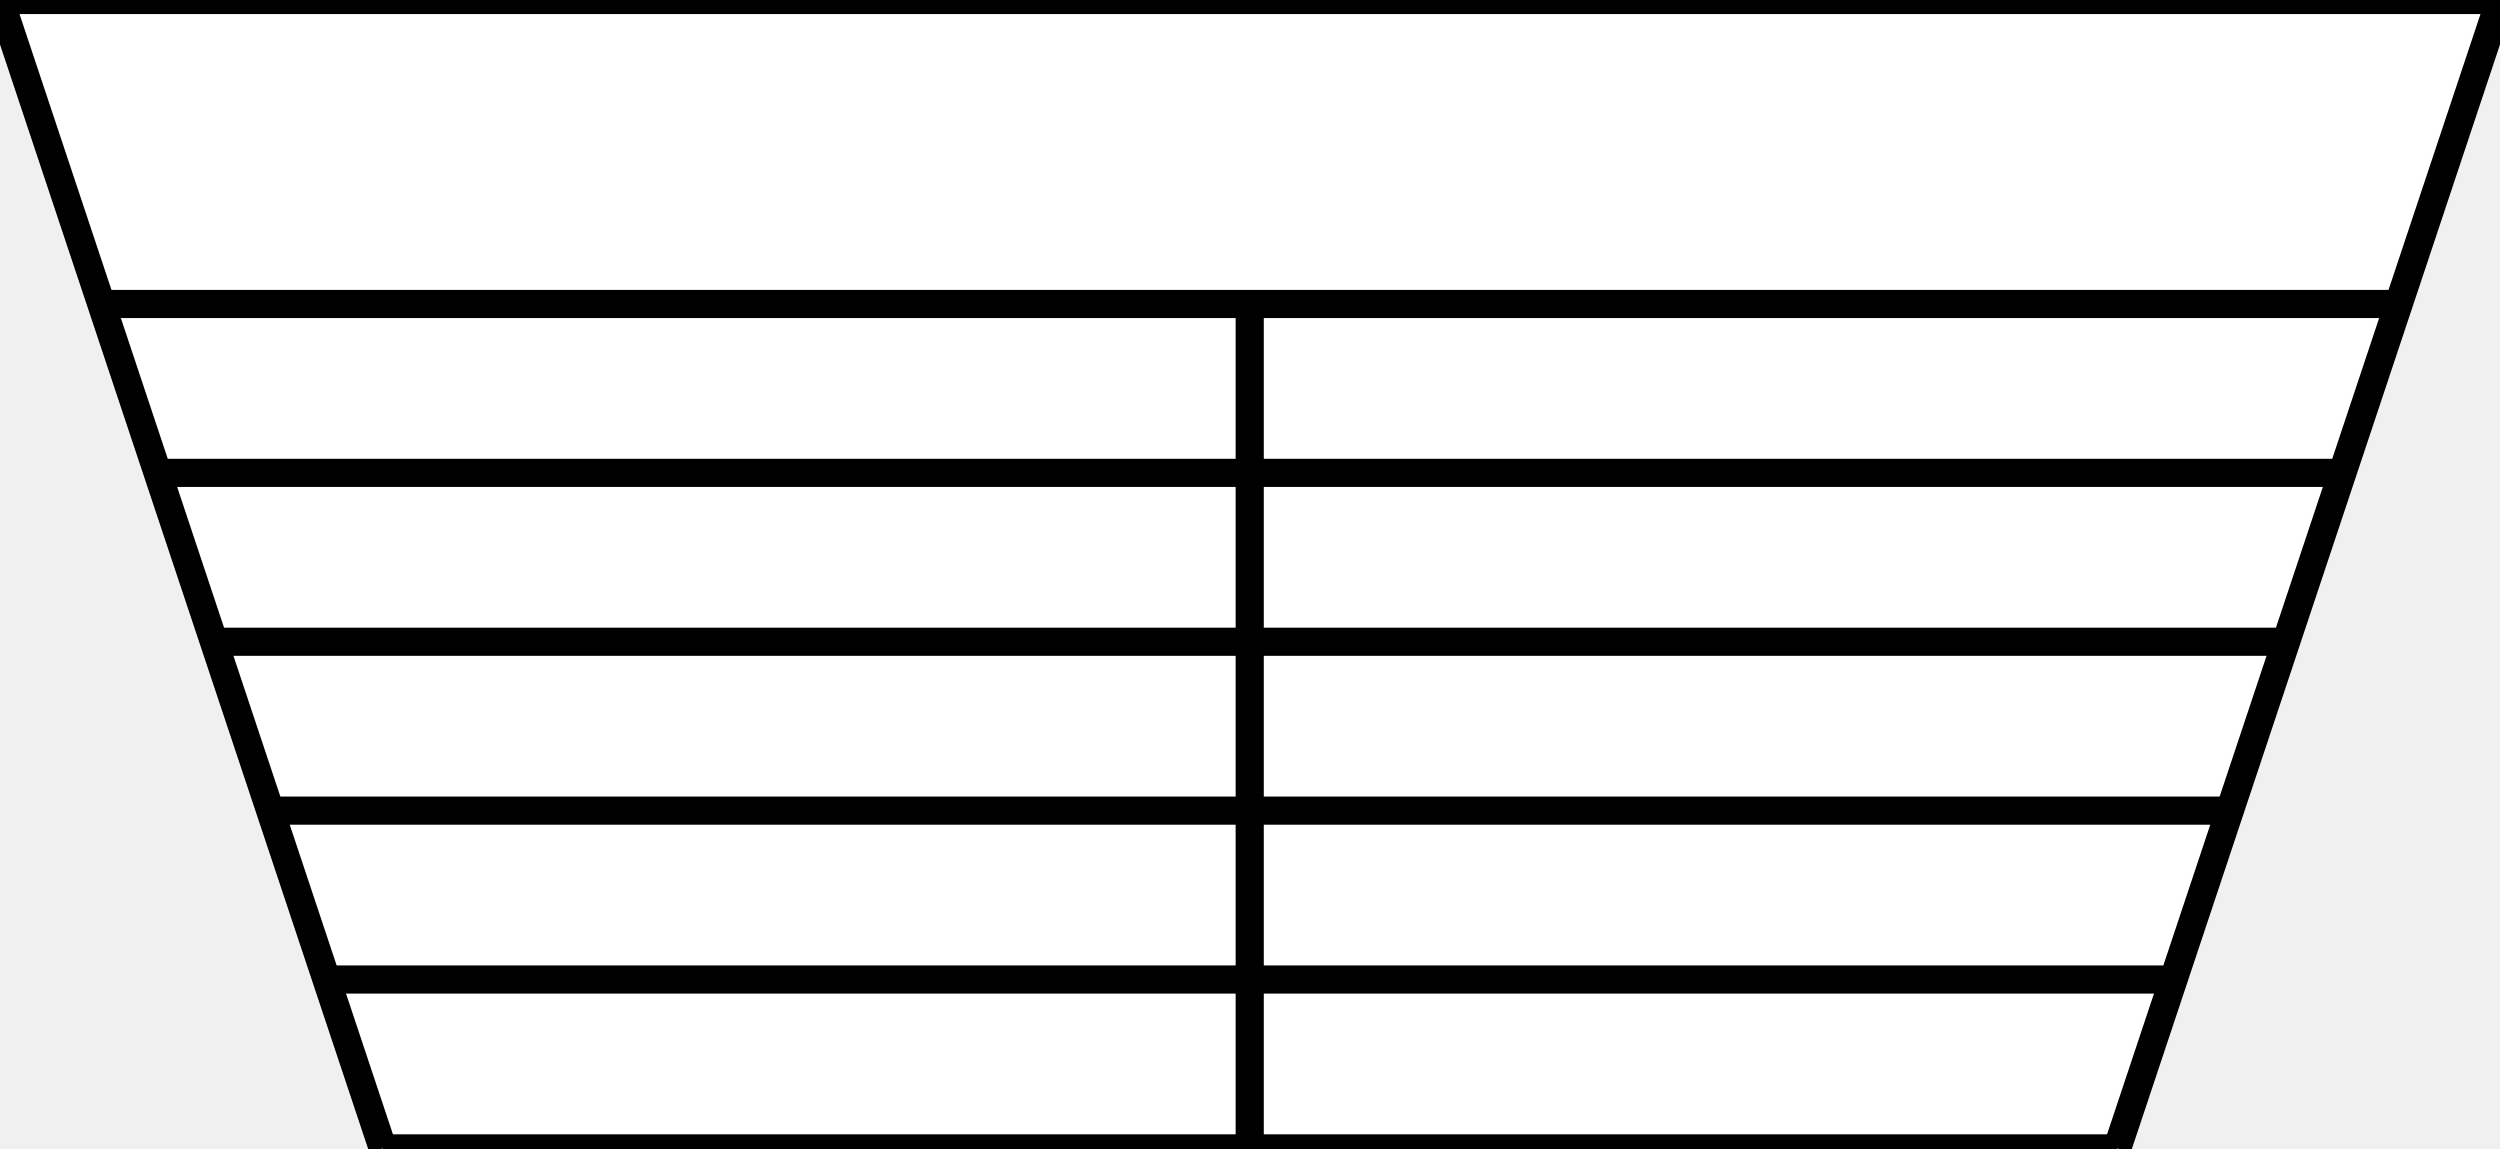
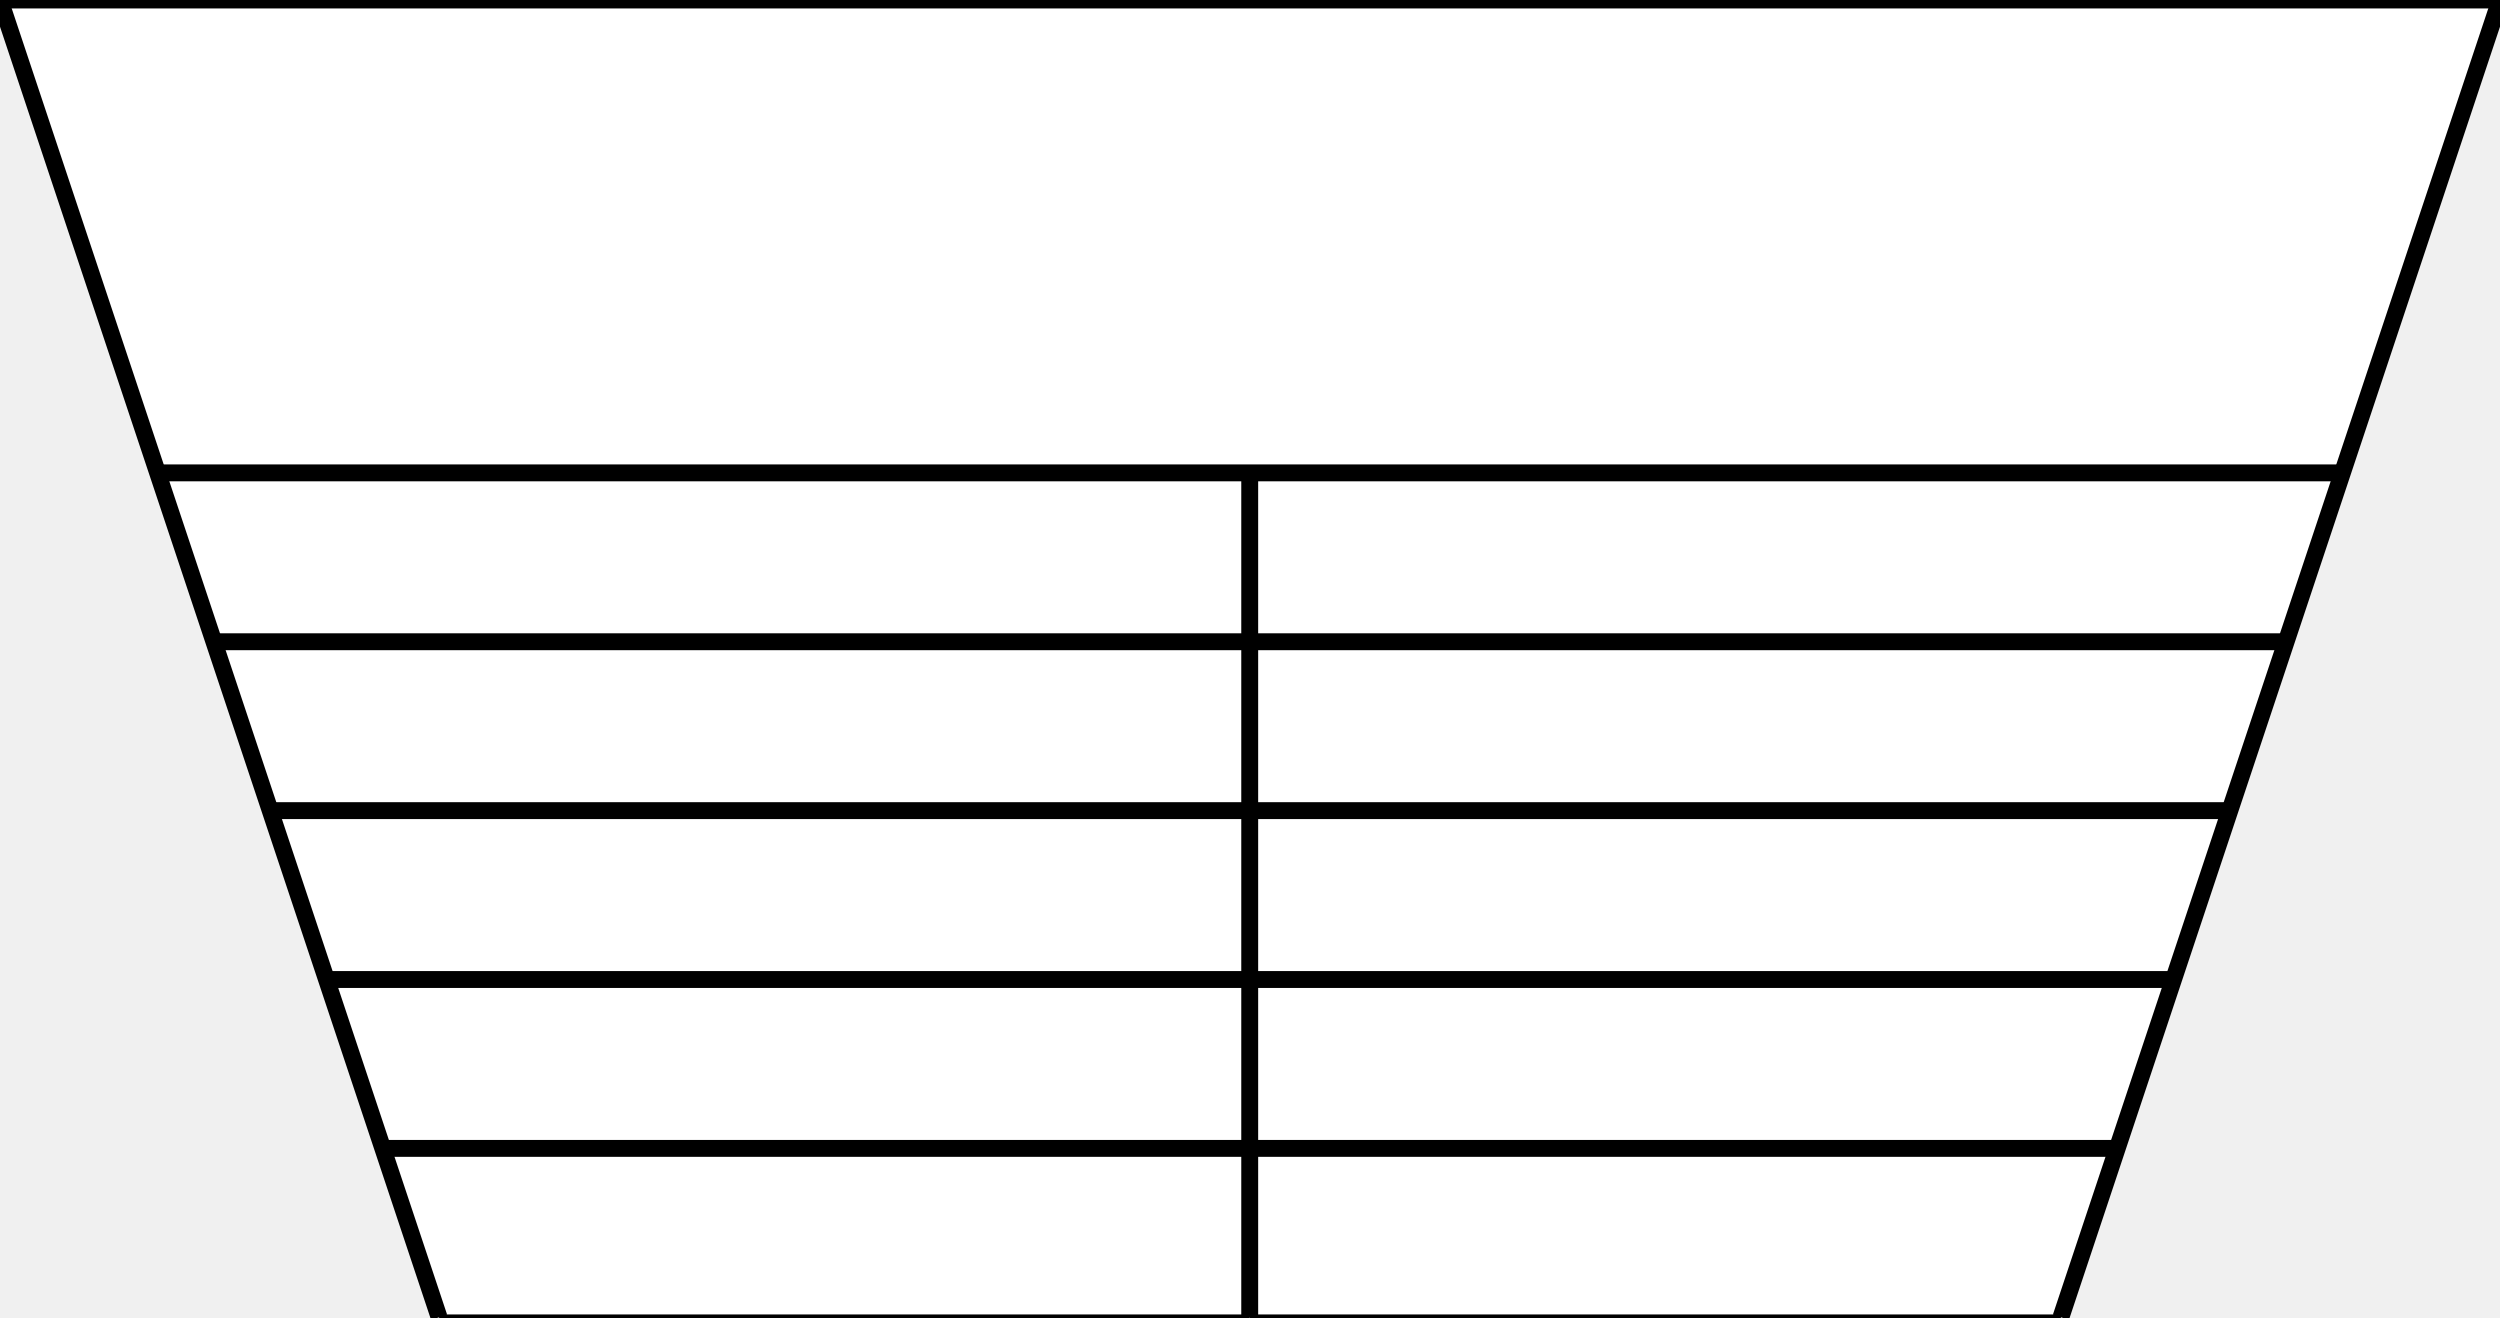
- <svg xmlns="http://www.w3.org/2000/svg" version="1.1" id="Calque_1" x="0px" y="0px" viewBox="0 0 444.1 204" style="enable-background:new 0 0 444.1 204;" xml:space="preserve">
+ <svg xmlns="http://www.w3.org/2000/svg" version="1.1" id="Calque_1" x="0px" y="0px" viewBox="0 0 444.1 234" style="enable-background:new 0 0 444.1 234;" xml:space="preserve">
  <style type="text/css">
	.st0{fill:#FFFFFF;}
- 	.st1{fill:none;stroke:#000000;stroke-width:5;stroke-miterlimit:10;}
+ 	.st1{fill:none;stroke:#000000;stroke-width:3;stroke-miterlimit:10;}
+ 	.st2{fill:none;stroke:#000000;stroke-miterlimit:10;}
</style>
-   <g id="XMLID_1_">
-     <g>
-       <polygon class="st0" points="386.1,174 376.1,204 222,204 222,174   " />
-       <polygon class="st0" points="222,174 222,204 68,204 58,174   " />
-       <polygon class="st0" points="222,144 222,174 58,174 48,144   " />
-       <polygon class="st0" points="396.1,144 386.1,174 222,174 222,144   " />
-       <polygon class="st0" points="406.1,114 396.1,144 222,144 222,114   " />
-       <polygon class="st0" points="222,114 222,144 48,144 38,114   " />
-       <polygon class="st0" points="222,84 222,114 38,114 28,84   " />
-       <polygon class="st0" points="416.1,84 406.1,114 222,114 222,84   " />
-       <polygon class="st0" points="426.1,54 416.1,84 222,84 222,54   " />
-       <polygon class="st0" points="222,54 222,84 28,84 18,54   " />
-       <polygon class="st0" points="444.1,0 426.1,54 222,54 18,54 0,0   " />
-     </g>
-     <g>
-       <line class="st1" x1="0" y1="0" x2="444.1" y2="0" />
-       <polyline class="st1" points="68,204 222,204 376.1,204   " />
-       <polyline class="st1" points="0,0 18,54 28,84 38,114 48,144 58,174 68,204   " />
-       <polyline class="st1" points="444.1,0 426.1,54 416.1,84 406.1,114 396.1,144 386.1,174 376.1,204   " />
-       <line class="st1" x1="222" y1="204" x2="222" y2="174" />
-       <polyline class="st1" points="58,174 222,174 386.1,174   " />
-       <line class="st1" x1="222" y1="174" x2="222" y2="144" />
-       <polyline class="st1" points="48,144 222,144 396.1,144   " />
-       <line class="st1" x1="222" y1="144" x2="222" y2="114" />
-       <polyline class="st1" points="38,114 222,114 406.1,114   " />
-       <line class="st1" x1="222" y1="114" x2="222" y2="84" />
-       <polyline class="st1" points="28,84 222,84 416.1,84   " />
-       <line class="st1" x1="222" y1="84" x2="222" y2="54" />
-       <polyline class="st1" points="18,54 222,54 426.1,54   " />
+   <g>
+     <g id="XMLID_2_">
+       <g>
+         <polygon class="st0" points="222,84 28,84 18,54 0,0 444.1,0 426.1,54 416.1,84    " />
+         <polygon class="st0" points="222,204 222,234 78,234 68,204    " />
+         <polygon class="st0" points="376.1,204 366.1,234 222,234 222,204    " />
+         <polygon class="st0" points="416.1,84 406.1,114 222,114 222,84    " />
+         <polygon class="st0" points="406.1,114 396.1,144 222,144 222,114    " />
+         <polygon class="st0" points="396.1,144 386.1,174 222,174 222,144    " />
+         <polygon class="st0" points="386.1,174 376.1,204 222,204 222,174    " />
+         <polygon class="st0" points="222,174 222,204 68,204 58,174    " />
+         <polygon class="st0" points="222,144 222,174 58,174 48,144    " />
+         <polygon class="st0" points="222,114 222,144 48,144 38,114    " />
+         <polygon class="st0" points="222,84 222,114 38,114 28,84    " />
+       </g>
+       <g>
+         <line class="st1" x1="0" y1="0" x2="444.1" y2="0" />
+         <polyline class="st1" points="68,204 222,204 376.1,204    " />
+         <polyline class="st1" points="0,0 18,54 28,84 38,114 48,144 58,174 68,204 78,234    " />
+         <polyline class="st1" points="444.1,0 426.1,54 416.1,84 406.1,114 396.1,144 386.1,174 376.1,204 366.1,234    " />
+         <polyline class="st1" points="222,234 222,204 222,174    " />
+         <polyline class="st1" points="58,174 222,174 386.1,174    " />
+         <line class="st1" x1="222" y1="174" x2="222" y2="144" />
+         <polyline class="st1" points="48,144 222,144 396.1,144    " />
+         <line class="st1" x1="222" y1="144" x2="222" y2="114" />
+         <polyline class="st1" points="38,114 222,114 406.1,114    " />
+         <line class="st2" x1="366.1" y1="234" x2="222" y2="234" />
+         <line class="st2" x1="78" y1="234" x2="222" y2="234" />
+       </g>
    </g>
  </g>
+   <line class="st1" x1="222" y1="113" x2="222" y2="83" />
+   <line class="st1" x1="28" y1="84" x2="416.1" y2="84" />
</svg>
